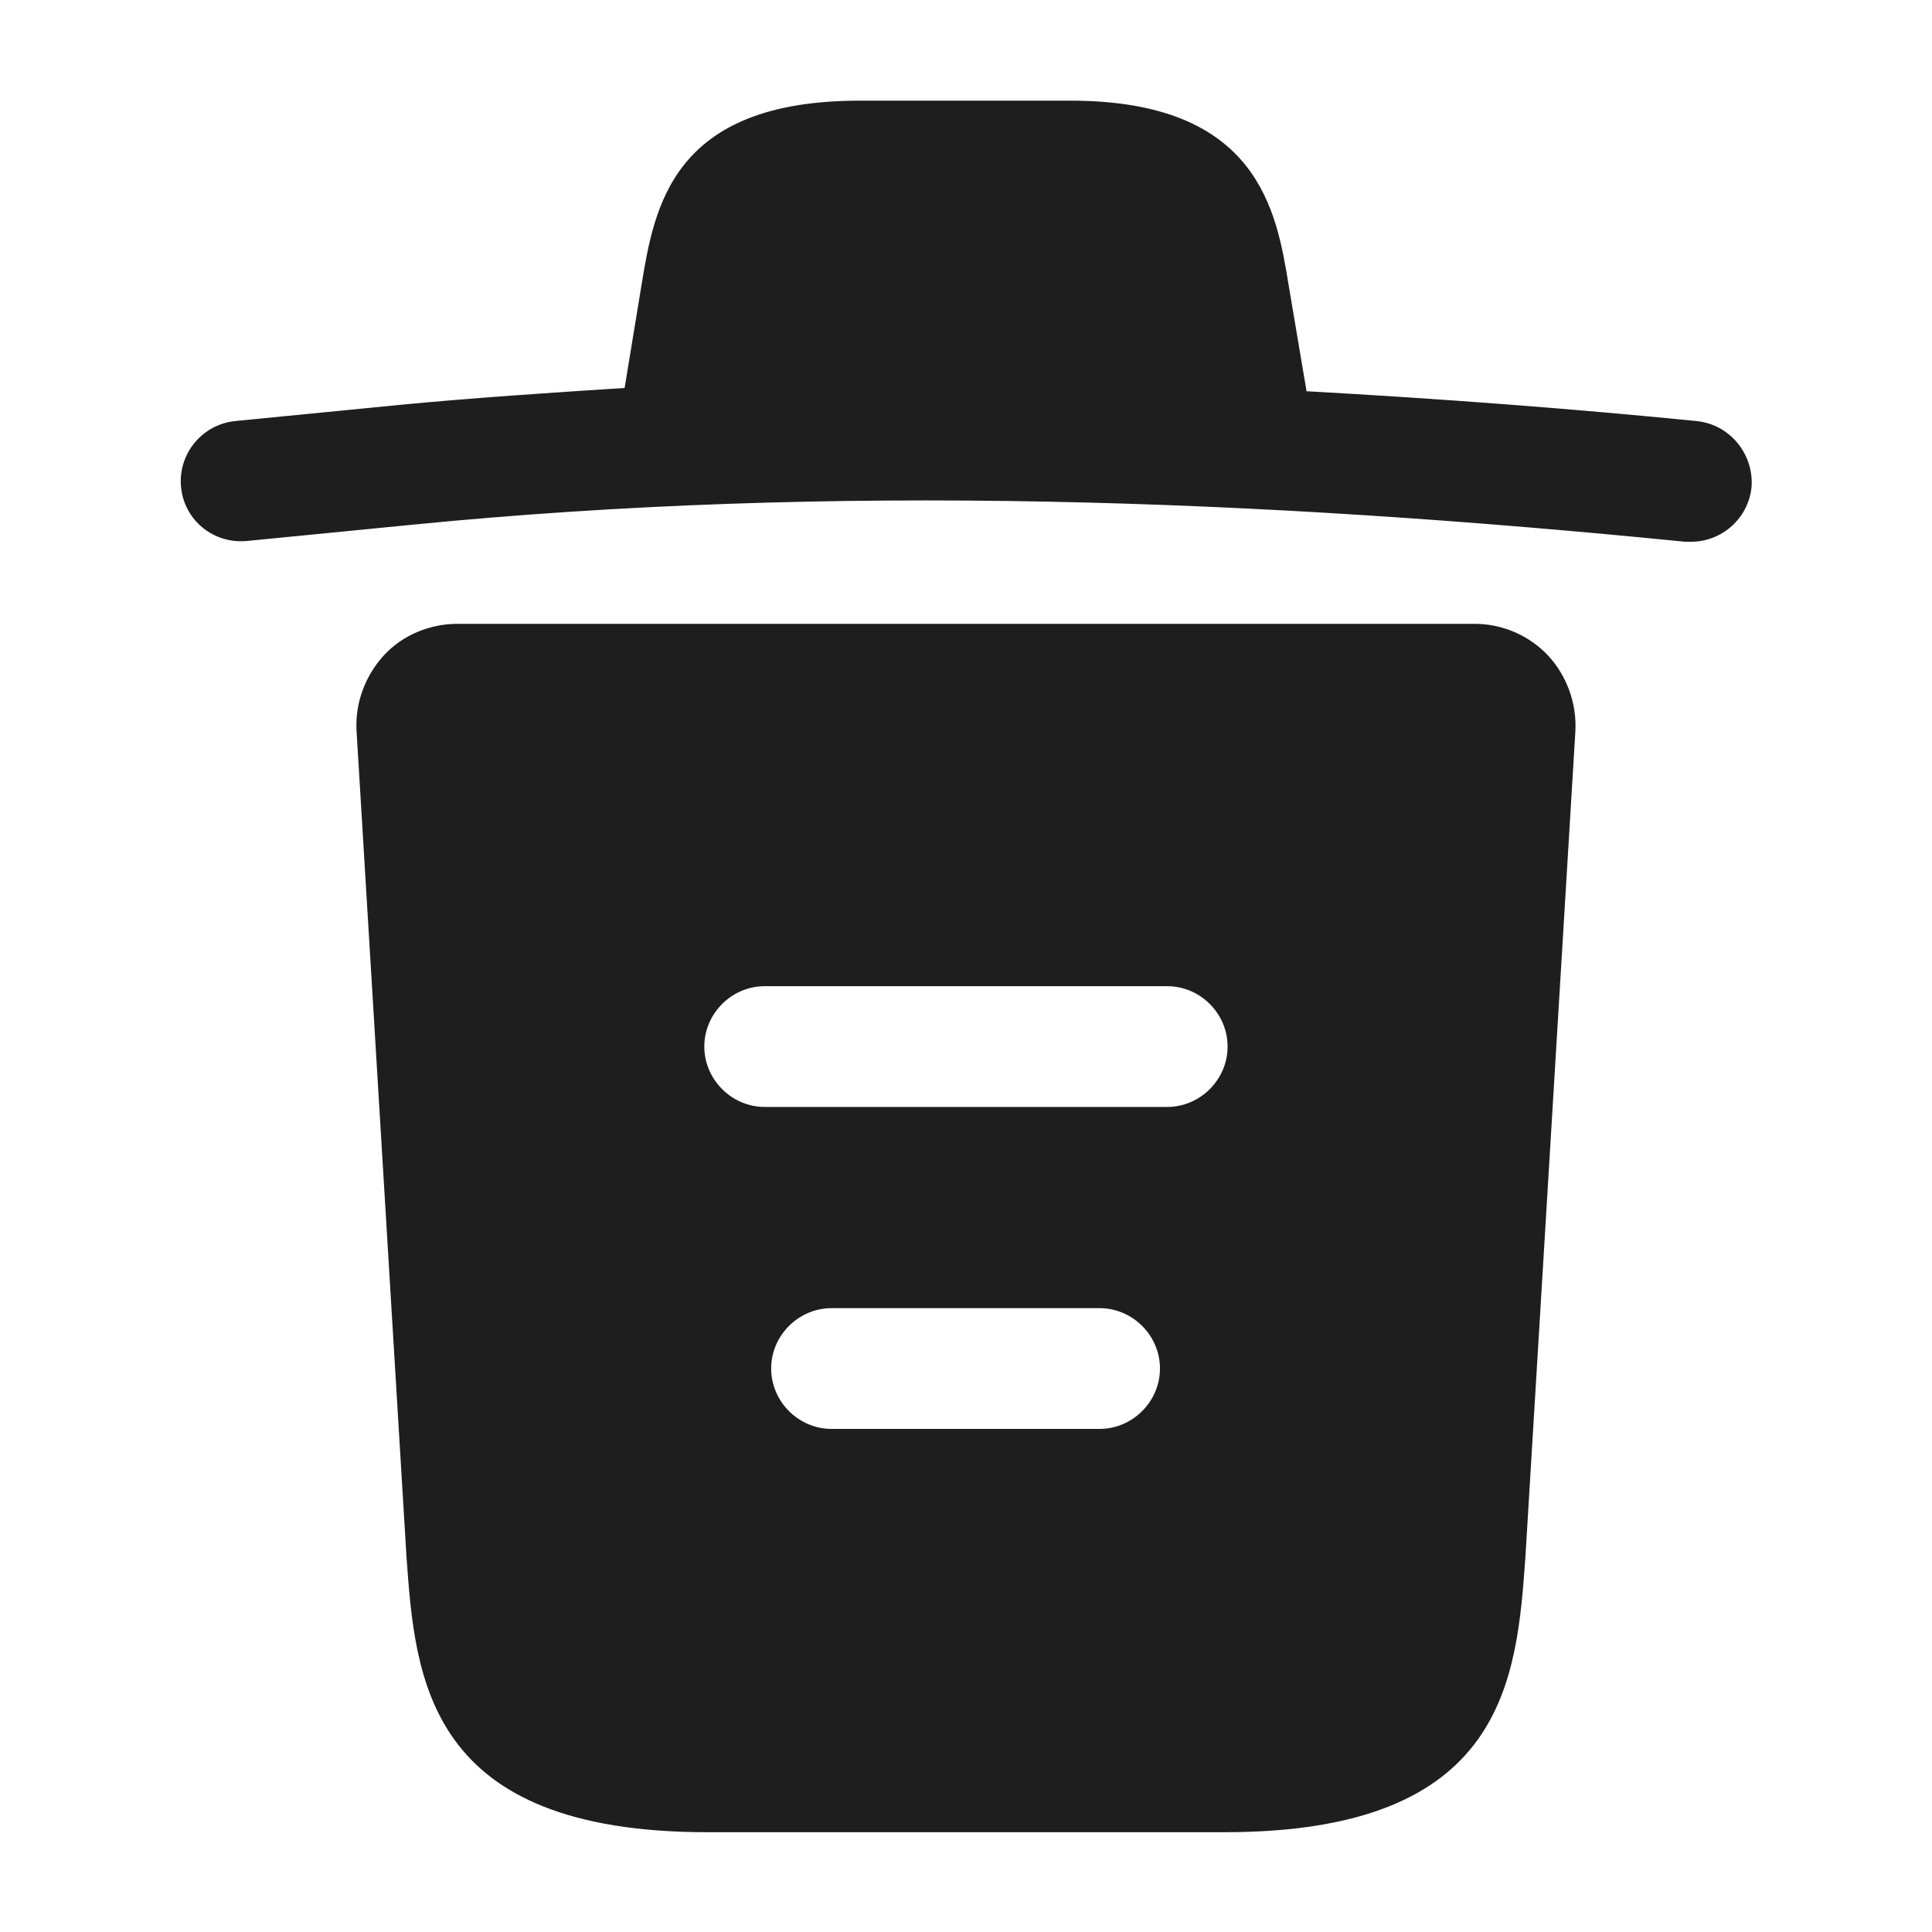
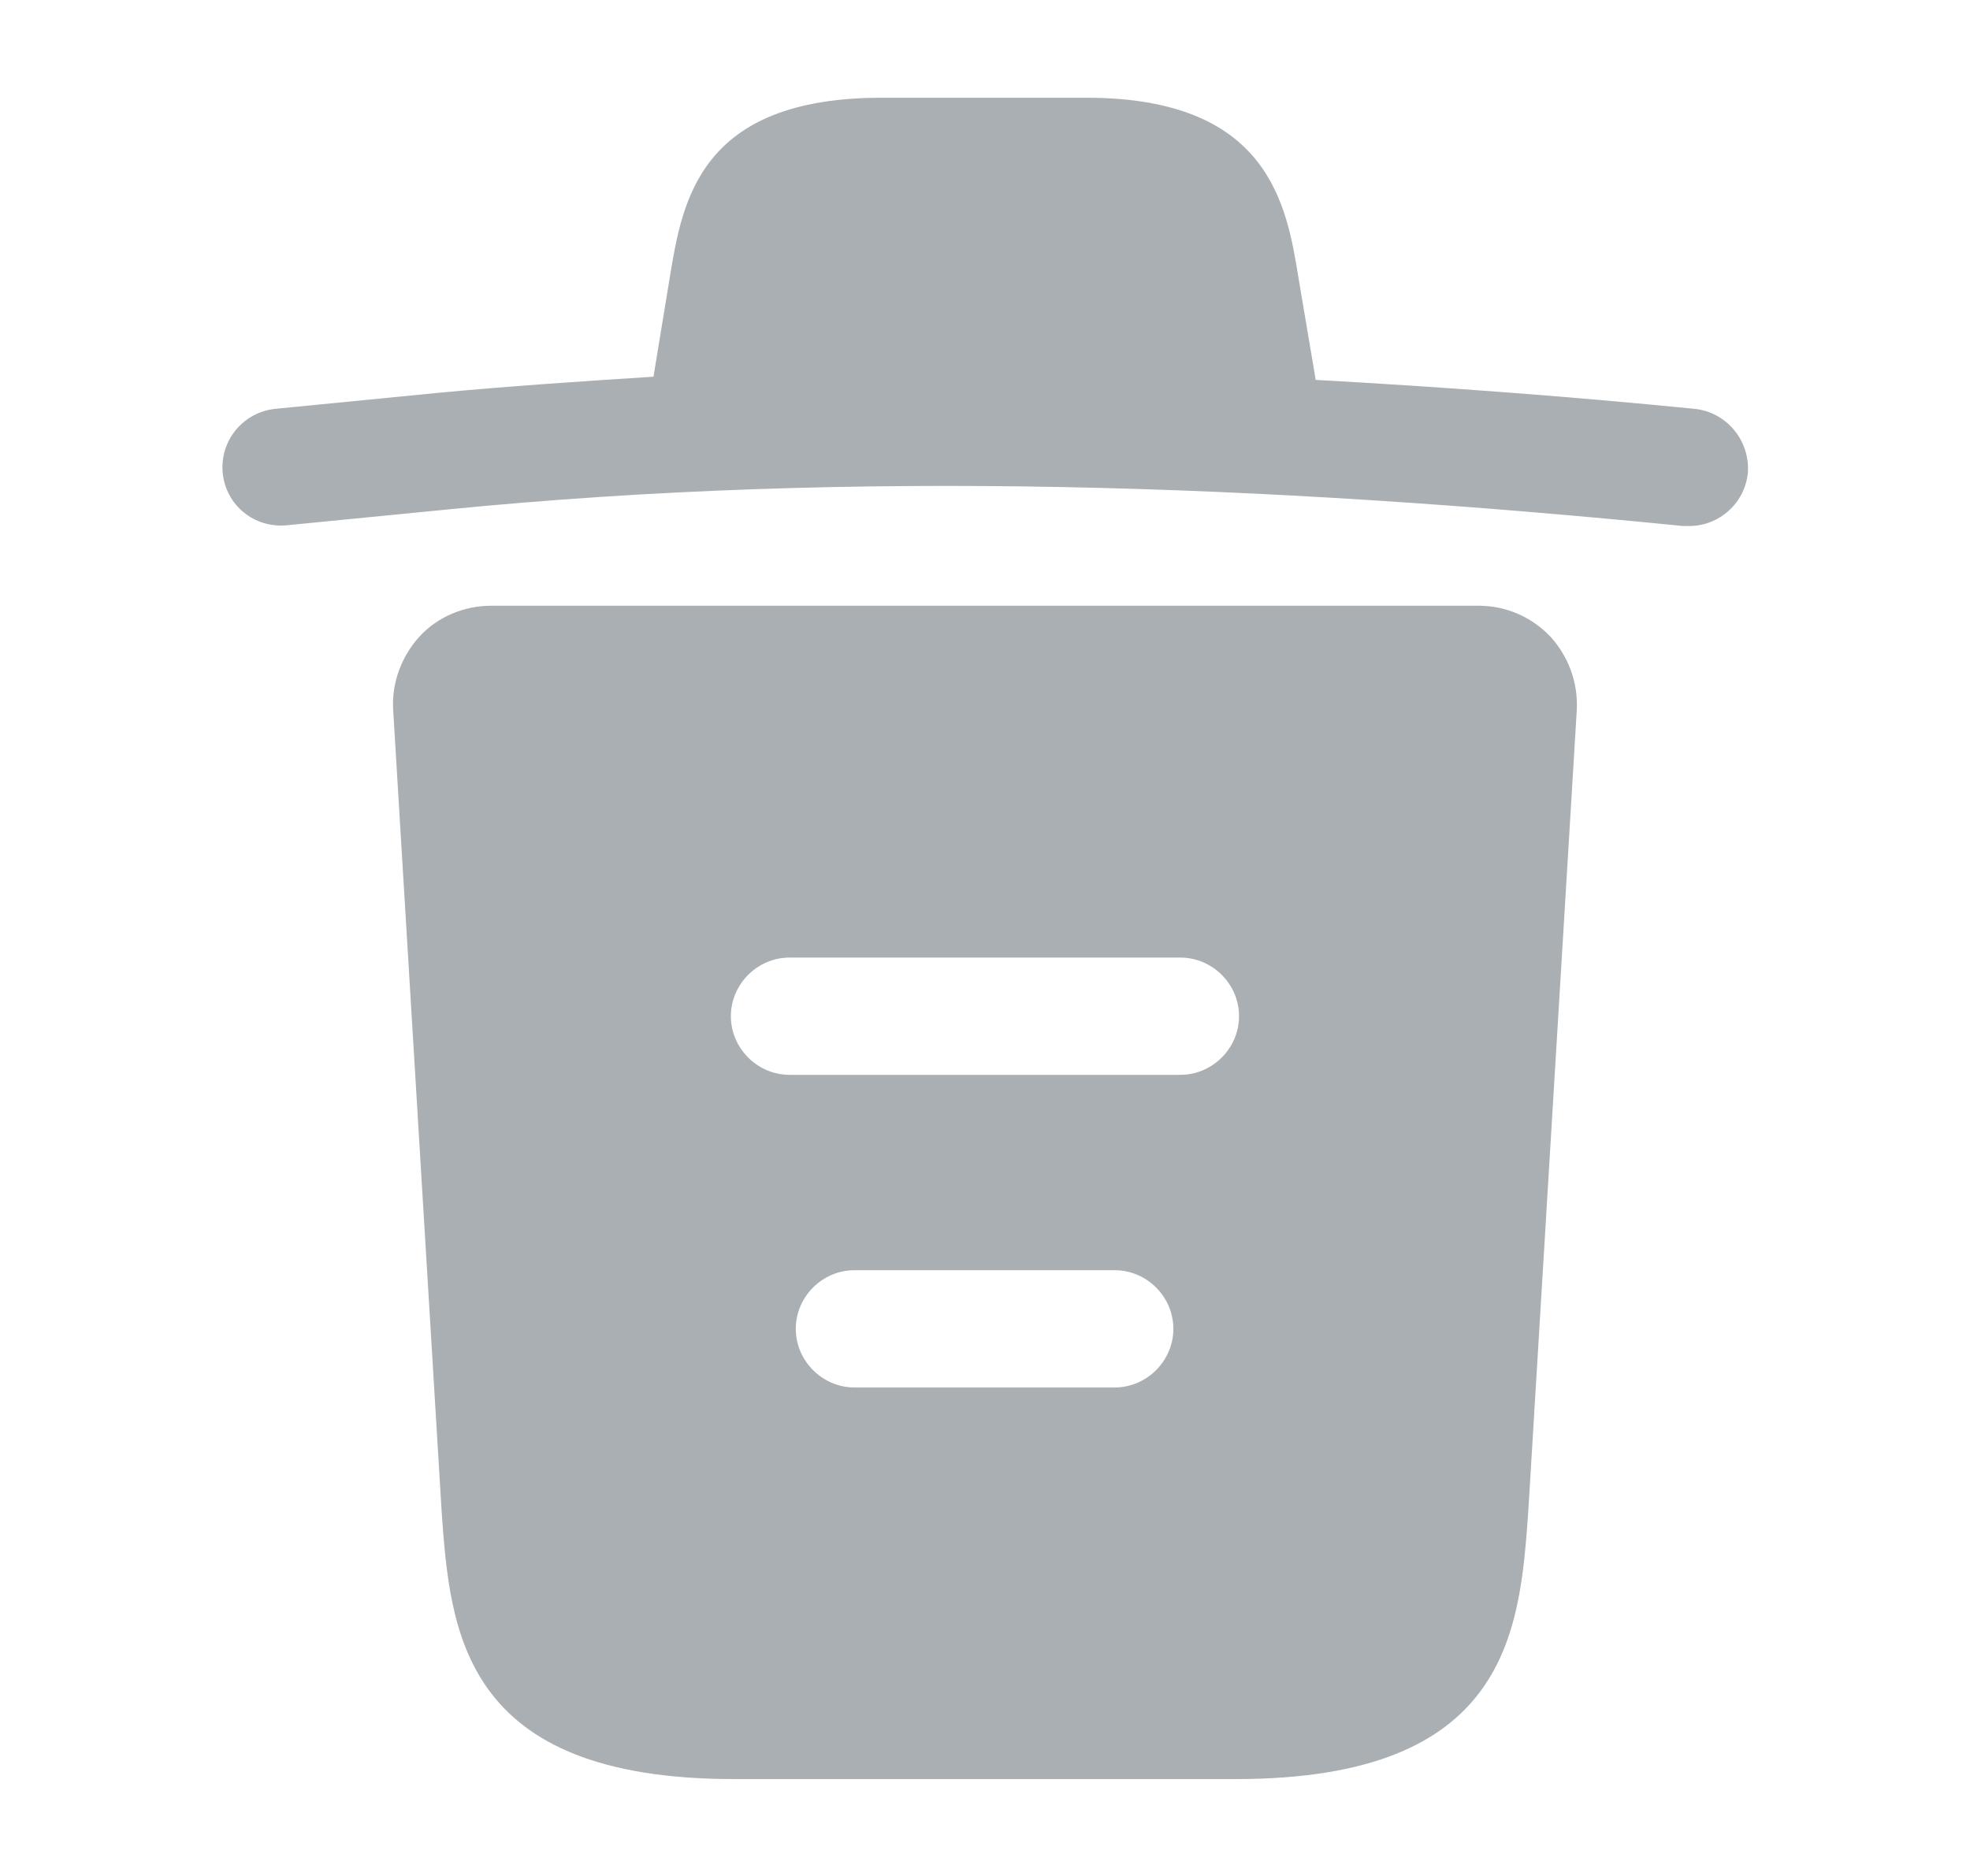
- <svg xmlns="http://www.w3.org/2000/svg" width="20" height="20" viewBox="0 0 20 20" fill="none">
-   <path d="M17.557 4.358C16.216 4.225 14.874 4.125 13.524 4.05V4.042L13.341 2.958C13.216 2.192 13.032 1.042 11.082 1.042H8.899C6.957 1.042 6.774 2.142 6.641 2.95L6.466 4.016C5.691 4.066 4.916 4.117 4.141 4.191L2.441 4.358C2.091 4.391 1.841 4.7 1.874 5.042C1.907 5.383 2.207 5.633 2.557 5.6L4.257 5.433C8.624 5 13.024 5.167 17.441 5.608C17.466 5.608 17.482 5.608 17.507 5.608C17.824 5.608 18.099 5.367 18.132 5.042C18.157 4.7 17.907 4.391 17.557 4.358Z" fill="#1E1E1E" />
-   <path d="M16.024 6.784C15.825 6.575 15.55 6.458 15.266 6.458H4.733C4.449 6.458 4.166 6.575 3.974 6.784C3.783 6.992 3.674 7.275 3.691 7.567L4.208 16.117C4.299 17.384 4.416 18.967 7.324 18.967H12.675C15.583 18.967 15.7 17.392 15.791 16.117L16.308 7.575C16.325 7.275 16.216 6.992 16.024 6.784ZM11.383 14.792H8.608C8.266 14.792 7.983 14.508 7.983 14.167C7.983 13.825 8.266 13.542 8.608 13.542H11.383C11.725 13.542 12.008 13.825 12.008 14.167C12.008 14.508 11.725 14.792 11.383 14.792ZM12.083 11.459H7.916C7.574 11.459 7.291 11.175 7.291 10.834C7.291 10.492 7.574 10.209 7.916 10.209H12.083C12.425 10.209 12.708 10.492 12.708 10.834C12.708 11.175 12.425 11.459 12.083 11.459Z" fill="#1E1E1E" />
+ <svg xmlns="http://www.w3.org/2000/svg" width="21" height="20" viewBox="0 0 21 20" fill="none">
+   <path d="M18.057 4.358C16.716 4.225 15.374 4.125 14.024 4.05V4.042L13.841 2.958C13.716 2.192 13.532 1.042 11.582 1.042H9.399C7.457 1.042 7.274 2.142 7.141 2.95L6.966 4.016C6.191 4.066 5.416 4.117 4.641 4.191L2.941 4.358C2.591 4.391 2.341 4.7 2.374 5.042C2.407 5.383 2.707 5.633 3.057 5.6L4.757 5.433C9.124 5 13.524 5.167 17.941 5.608C17.966 5.608 17.982 5.608 18.007 5.608C18.324 5.608 18.599 5.367 18.632 5.042C18.657 4.7 18.407 4.391 18.057 4.358Z" fill="#AAAFB3" />
+   <path d="M16.524 6.784C16.325 6.575 16.049 6.458 15.766 6.458H5.233C4.949 6.458 4.666 6.575 4.474 6.784C4.283 6.992 4.174 7.275 4.191 7.567L4.708 16.117C4.799 17.384 4.916 18.967 7.824 18.967H13.175C16.083 18.967 16.2 17.392 16.291 16.117L16.808 7.575C16.825 7.275 16.716 6.992 16.524 6.784ZM11.883 14.792H9.108C8.766 14.792 8.483 14.508 8.483 14.167C8.483 13.825 8.766 13.542 9.108 13.542H11.883C12.225 13.542 12.508 13.825 12.508 14.167C12.508 14.508 12.225 14.792 11.883 14.792ZM12.583 11.459H8.416C8.074 11.459 7.791 11.175 7.791 10.834C7.791 10.492 8.074 10.209 8.416 10.209H12.583C12.925 10.209 13.208 10.492 13.208 10.834C13.208 11.175 12.925 11.459 12.583 11.459Z" fill="#AAAFB3" />
</svg>
